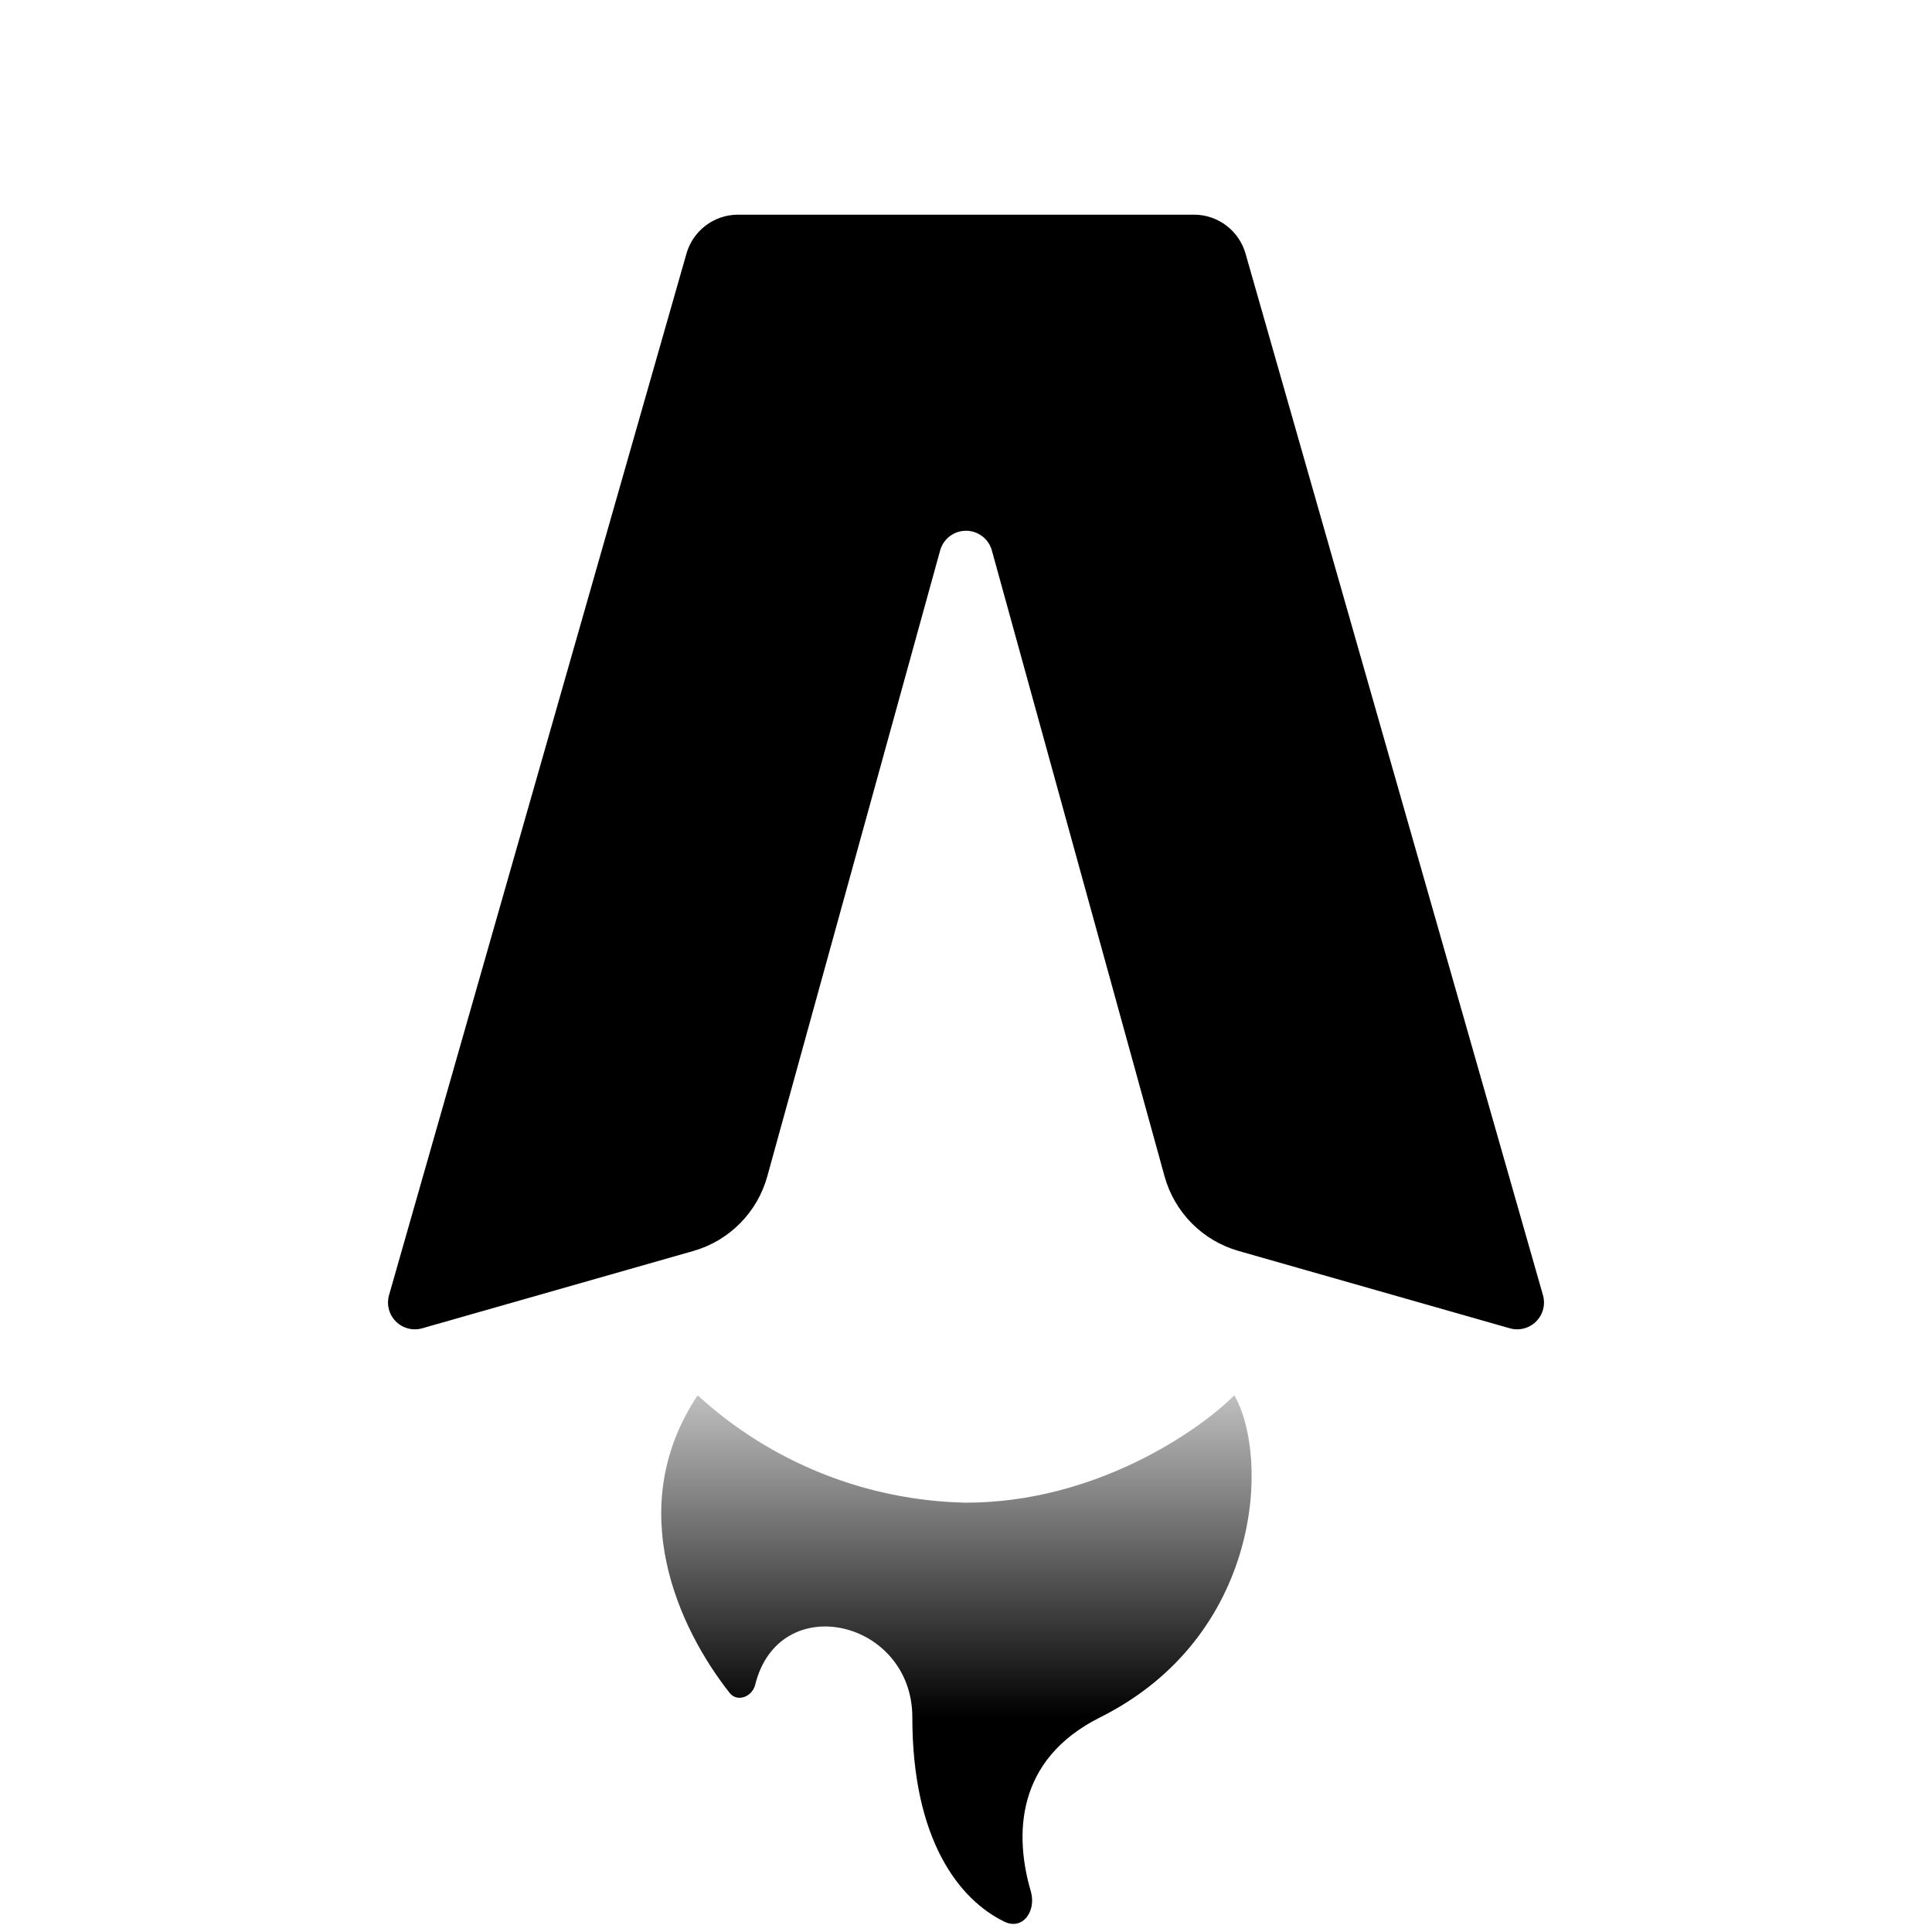
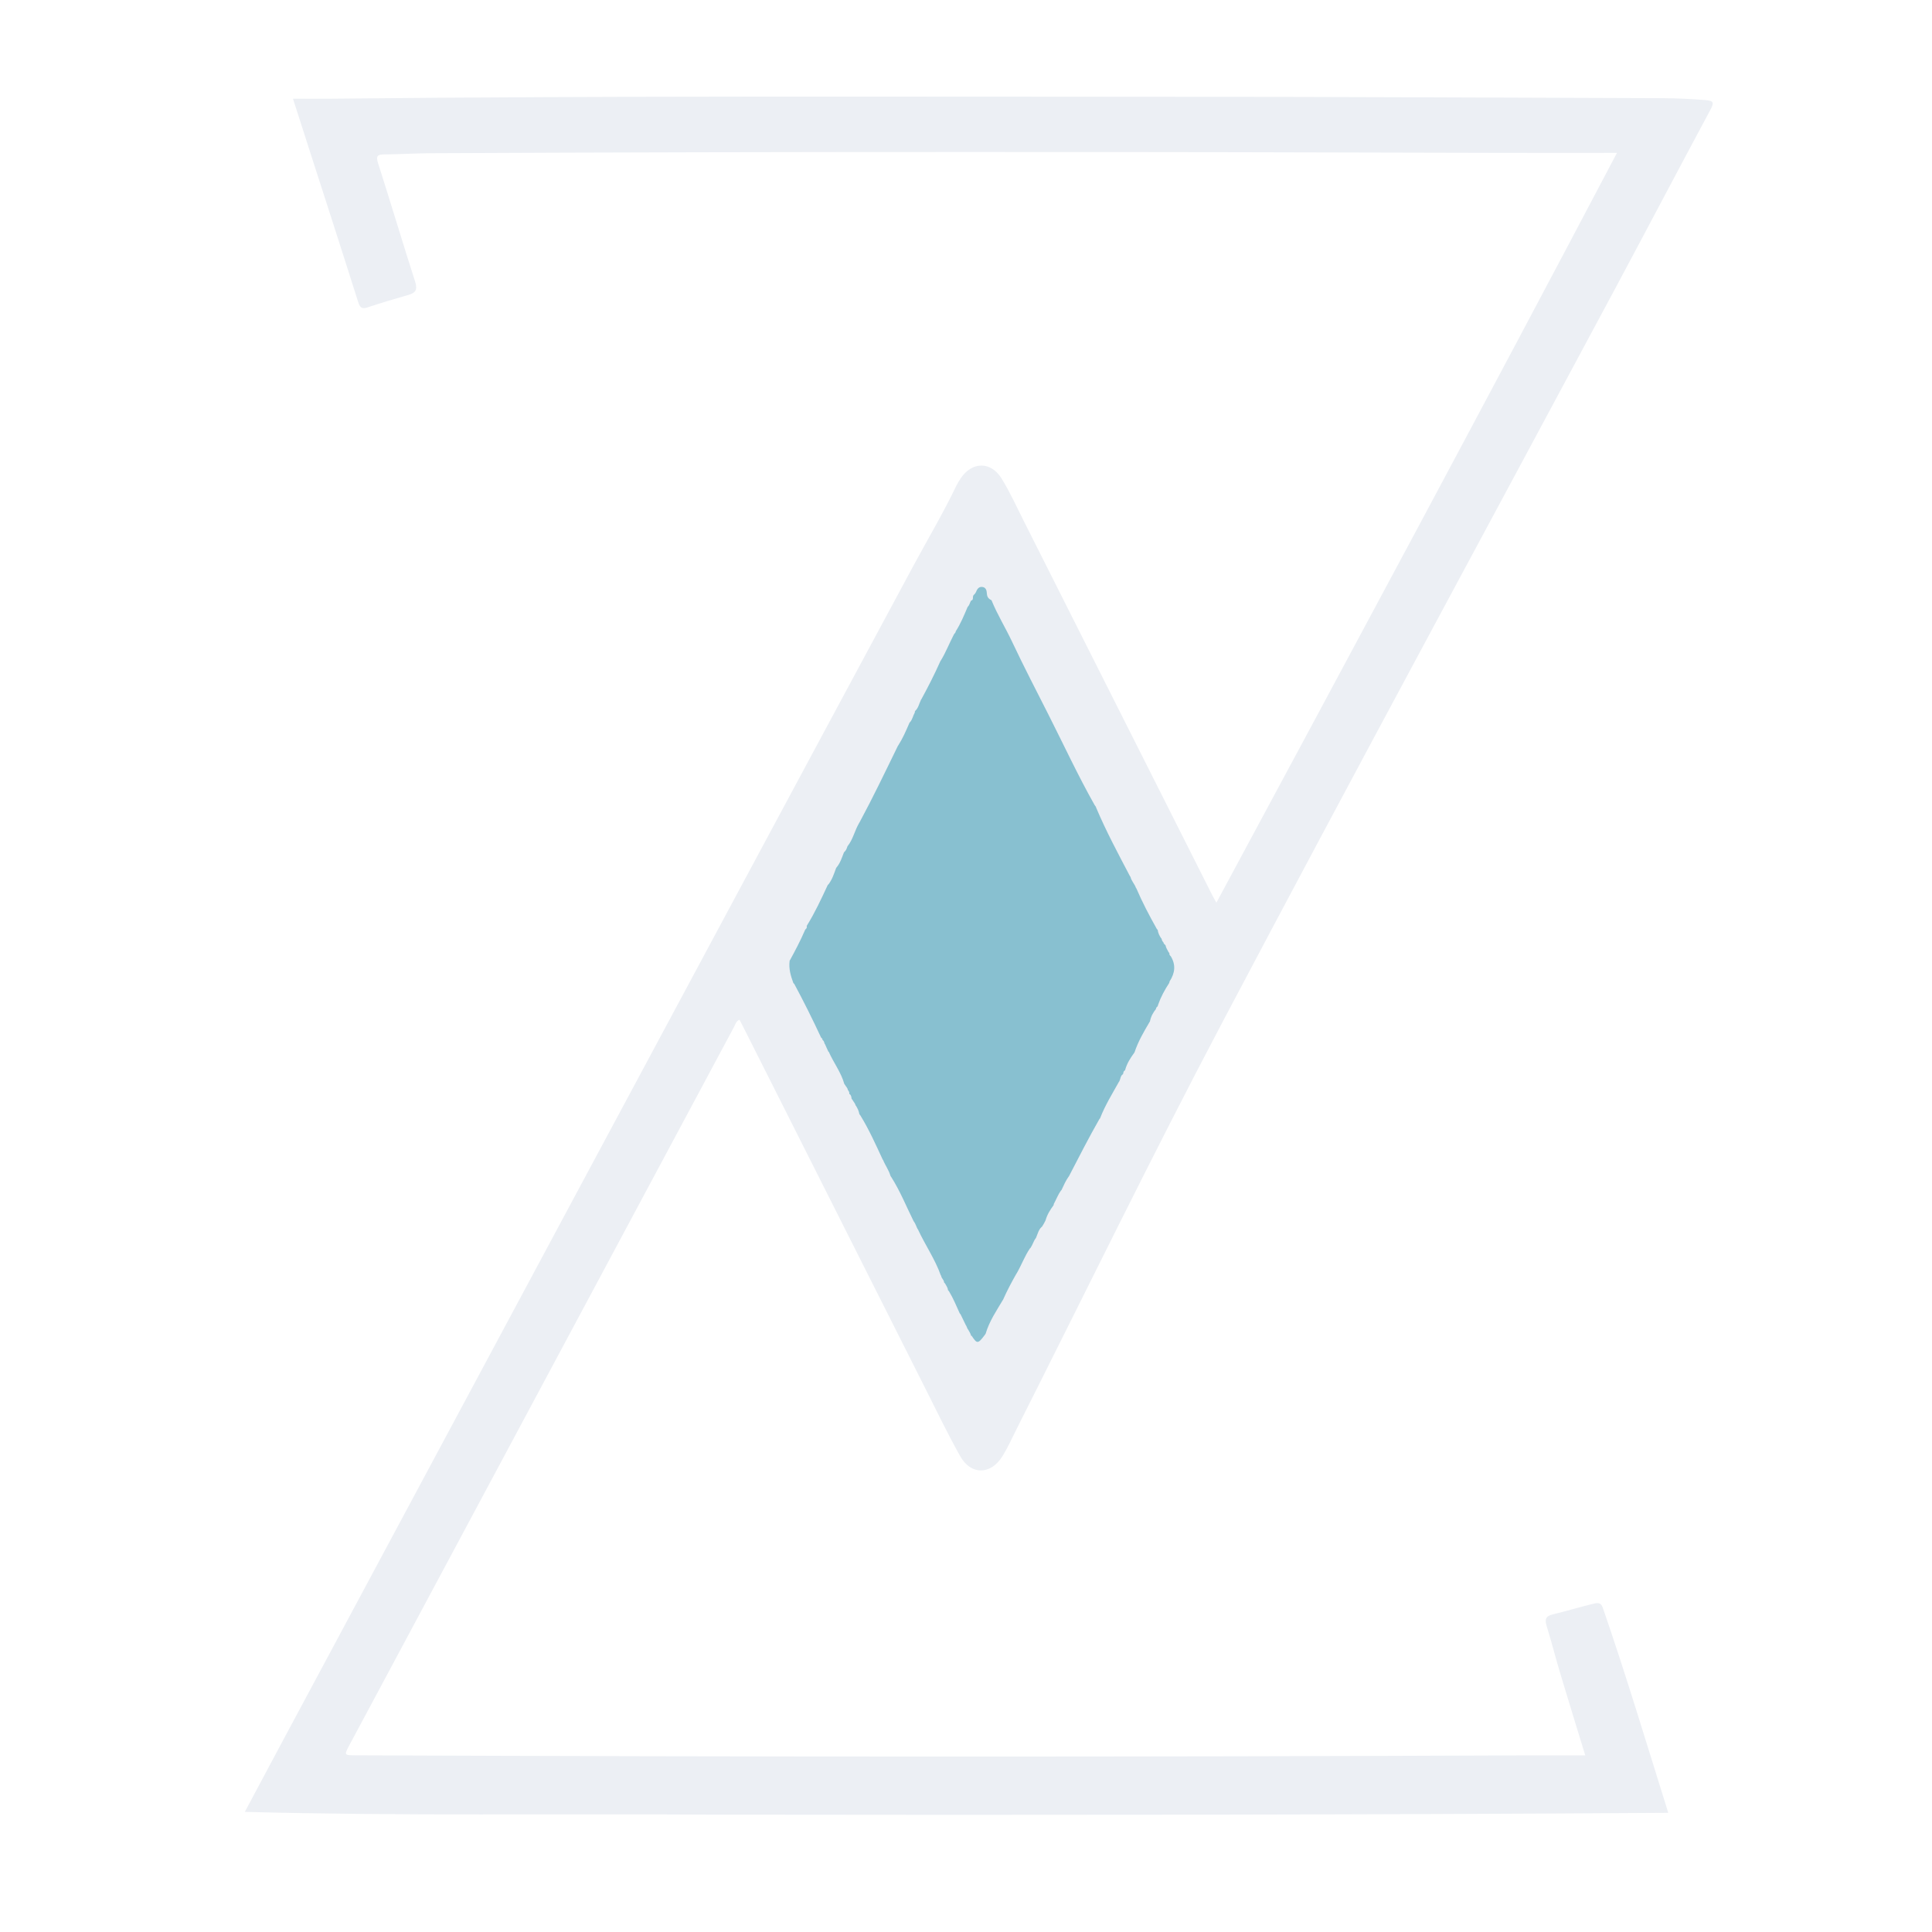
- <svg xmlns="http://www.w3.org/2000/svg" fill="none" viewBox="0 0 36 36">
-   <path fill="#000" d="M22.25 4h-8.5a1 1 0 0 0-.96.73l-5.54 19.4a.5.5 0 0 0 .62.62l5.05-1.44a2 2 0 0 0 1.38-1.4l3.22-11.66a.5.5 0 0 1 .96 0l3.22 11.67a2 2 0 0 0 1.38 1.39l5.05 1.44a.5.5 0 0 0 .62-.62l-5.54-19.4a1 1 0 0 0-.96-.73Z" />
-   <path fill="url(#gradient)" d="M18 28a7.63 7.63 0 0 1-5-2c-1.4 2.1-.35 4.35.6 5.55.14.17.41.07.47-.15.44-1.8 2.93-1.22 2.93.6 0 2.28.87 3.4 1.72 3.81.34.16.59-.2.49-.56-.31-1.05-.29-2.46 1.29-3.25 3-1.5 3.17-4.83 2.5-6-.67.67-2.6 2-5 2Z" />
-   <defs>
-     <linearGradient id="gradient" x1="16" x2="16" y1="32" y2="24" gradientUnits="userSpaceOnUse">
-       <stop stop-color="#000" />
-       <stop offset="1" stop-color="#000" stop-opacity="0" />
-     </linearGradient>
-   </defs>
-   <style>
-     @media (prefers-color-scheme:dark){:root{filter:invert(100%)}}
-   </style>
+ <svg xmlns="http://www.w3.org/2000/svg" enable-background="new 0 0 1000 1000" version="1.1" viewBox="0 0 1e3 1e3" xml:space="preserve">
+   <path d="m370 939.26c-81.101-0.512-161.72 0.73-243.28-1.438 6.891-12.906 13.115-24.605 19.376-36.283 50.609-94.387 101.21-188.78 151.84-283.15 58.213-108.5 116.4-217.01 174.77-325.42 7.484-13.901 15.574-27.475 22.385-41.74 0.571-1.195 1.307-2.318 2.033-3.432 5.862-8.991 15.754-9.205 21.384 0.019 4.407 7.22 7.933 14.984 11.749 22.557 32.423 64.336 64.823 128.68 97.237 193.03 0.583 1.158 1.259 2.269 2.117 3.807 69.376-128.87 138.52-257.45 207.33-388.08-20.797 0-40.4 0.051-60.002-0.008-184.66-0.553-369.31-0.705-553.97 0.181-7.995 0.038-15.988 0.565-23.983 0.619-3.592 0.024-4.515 0.765-3.295 4.574 6.535 20.407 12.648 40.948 19.199 61.35 1.286 4.006 0.298 5.717-3.44 6.792-7.025 2.022-14.052 4.063-20.977 6.394-3.096 1.042-4.129 0.322-5.112-2.793-8.658-27.419-17.527-54.772-26.331-82.145-2.328-7.238-4.648-14.479-7.384-23 7.012 0 13.474 0.059 19.935-0.009 145.82-1.523 291.65-1.03 437.47-0.991 83.828 0.022 167.66 0.449 251.48 0.727 7.33 0.024 14.646 0.411 21.966 0.955 4.369 0.325 4.912 1.136 2.789 5.087-16.687 31.054-33.074 62.269-49.723 93.343-67.654 126.27-135.95 252.2-202.83 378.88-36.731 69.569-71.119 140.37-106.57 210.62-2.397 4.75-4.56 9.658-7.381 14.147-6.068 9.657-16.277 9.73-21.826-0.195-6.809-12.18-12.857-24.787-19.142-37.256-31.156-61.814-62.282-123.64-93.42-185.47-0.521-1.034-1.072-2.052-1.647-3.15-1.8 0.822-2.153 2.516-2.888 3.889-66.341 123.85-132.67 247.71-199 371.57-2.808 5.243-2.804 5.286 3.215 5.31 202.16 0.806 404.31 0.878 606.47 0.029 9.786-0.041 19.573-0.005 29.979-0.005-4.552-14.899-8.875-28.852-13.065-42.844-2.385-7.964-4.418-16.034-6.877-23.974-1.037-3.347-0.729-5.237 3.075-6.144 6.946-1.655 13.786-3.756 20.727-5.434 1.868-0.452 4.11-1.242 5.203 1.922 12.044 34.883 22.635 70.221 33.909 106.22-164.76 1.067-328.88 1.186-493.49 0.942z" fill="#eceff4" />
+   <path d="m461.31 609.22c-0.236-0.276-0.44-0.569-0.454-0.747-0.843-2.919-2.64-5.229-3.803-8.121-0.321-0.155-0.128-0.374-0.214-0.257-3.533-7.609-6.96-15.344-11.588-22.874-0.246-0.268-0.452-0.49-0.463-0.642-0.271-1.537-0.853-2.807-1.74-4.23-0.316-0.149-0.094-0.353-0.201-0.25-0.203-0.991-1.021-1.728-1.658-2.893-0.191-0.245-0.406-0.453-0.43-0.601-0.069-0.843-0.209-1.517-0.815-2.209-0.342-0.045-0.313-0.115-0.35-0.124 0.086-0.653-0.06-1.259-0.61-1.94-0.302-0.091 0.008-0.321-0.146-0.206-0.131-1.018-1.008-1.727-1.649-2.878-0.201-0.237-0.184-0.242-0.19-0.235-1.632-5.931-5.479-10.84-8.024-16.594-0.359-0.075-0.109-0.219-0.245-0.171-0.623-1.216-1.097-2.485-1.754-3.888-0.327-0.086-0.021-0.162-0.177-0.141-0.151-0.625-0.253-1.248-0.884-1.84-0.318-0.017-0.11-0.122-0.224-0.099 0.094-0.339 0.019-0.644-0.514-1.077-0.214-0.177-0.17-0.194-0.188-0.178-4.324-9.272-8.866-18.445-13.876-27.755-0.287-0.228-0.491-0.423-0.511-0.563-1.33-3.687-2.447-7.269-1.882-11.481 0.153-0.349 0.264-0.256 0.197-0.284 2.749-5.029 5.419-10.103 7.837-15.708 0.169-0.319 0.242-0.258 0.195-0.266 0.332-0.23 0.618-0.538 0.679-1.224-0.133-0.294-0.071-0.601 0.049-0.701 4.143-6.693 7.377-13.69 10.781-21.003 0.117-0.343 0.469-0.074 0.303-0.22 1.919-2.473 2.857-5.365 4.019-8.548 0.192-0.307 0.229-0.275 0.205-0.279 1.845-2.16 2.693-4.815 3.808-7.724 0.195-0.288 0.214-0.266 0.201-0.271 0.834-0.686 1.245-1.642 1.65-2.925 0.017-0.312 0.358-0.215 0.191-0.275 2.667-3.361 3.488-7.718 5.779-11.68 0.033-0.358 0.384-0.27 0.209-0.323 6.949-12.878 13.28-26.105 19.866-39.613 0.112-0.352 0.28-0.213 0.185-0.267 2.311-3.592 4.01-7.494 5.838-11.727 0.128-0.334 0.259-0.219 0.181-0.258 1.361-1.333 1.584-3.322 2.626-5.174-0.029-0.349 0.018-0.633 0.126-0.729 1.71-1.562 2.043-3.692 3.072-5.847 0.127-0.323 0.26-0.214 0.182-0.25 3.459-6.341 6.747-12.771 9.841-19.707 0.157-0.328 0.248-0.248 0.191-0.268 2.621-4.249 4.388-8.937 6.866-13.665 0.198-0.298 0.208-0.285 0.201-0.288 0.259-0.24 0.512-0.491 0.672-1.01-0.079-0.255 0.137-0.205 0.041-0.259 2.448-3.81 4.185-7.966 6.071-12.455 0.182-0.317 0.226-0.281 0.199-0.29 0.771-0.73 0.935-1.811 1.552-2.976 0.073-0.3 0.321-0.079 0.202-0.187 1.257-0.353 0.592-1.534 1.046-2.58 0.169-0.301 0.227-0.248 0.192-0.266 0.634-0.53 1.086-1.205 1.394-1.976 0.614-1.535 1.668-2.506 3.382-2.143 1.55 0.328 1.956 1.789 2.019 3.058 0.079 1.605 0.503 2.828 2.272 3.677 0.326 0.072 0.041 0.225 0.192 0.169 3.016 7.395 7.231 14.189 10.616 21.379 5.994 12.731 12.485 25.223 18.838 37.76 7.871 15.533 15.173 31.368 23.929 46.862 0.466 0.535 0.638 0.817 0.792 1.385 5.175 12.228 11.34 23.703 17.533 35.497 0.326 0.173 0.138 0.391 0.224 0.276 0.398 2.003 2.092 3.536 2.834 5.721 0.33 0.109 0.015 0.19 0.174 0.161 3.045 7.128 6.624 13.946 10.568 20.972 0.246 0.266 0.474 0.49 0.495 0.648 0.247 1.561 0.837 2.833 1.77 4.211 0.333 0.109 0.022 0.17 0.179 0.153 0.17 0.619 0.281 1.234 0.875 1.858 0.311 0.048-0.032 0.141 0.143 0.11 0.029 0.335 0.12 0.64 0.62 1.067 0.205 0.175 0.446 0.409 0.497 0.569 0.195 1.264 0.914 2.13 1.502 3.385 0.214 0.245 0.426 0.472 0.459 0.623-0.053 0.554 0.05 0.905 0.54 1.4 0.225 0.186 0.18 0.201 0.198 0.185 2.578 4.322 2.28 8.522-0.654 13.016-0.057 0.421-0.123 0.744-0.235 0.865-2.305 3.535-4.244 7.08-5.721 11.25-0.067 0.353-0.146 0.663-0.258 0.778-0.394 0.341-0.651 0.593-0.812 1.127 0.075 0.26-0.099 0.191-0.031 0.255-1.456 1.829-2.582 3.788-3.109 6.434-0.202 0.294-0.194 0.297-0.197 0.293-2.905 4.952-5.847 9.887-7.785 15.715-0.202 0.299-0.212 0.289-0.206 0.292-1.901 2.639-3.693 5.337-4.662 8.859-0.075 0.34-0.303 0.124-0.185 0.23-0.636 0.27-0.65 0.922-0.867 1.784-0.073 0.296-0.28 0.123-0.171 0.203-1.226 0.805-1.076 2.34-1.854 3.742-0.133 0.302-0.256 0.21-0.186 0.24-3.351 6.069-7.069 11.953-9.709 18.805-0.183 0.312-0.363 0.194-0.265 0.238-5.503 9.63-10.544 19.518-15.815 29.692-0.133 0.339-0.29 0.218-0.206 0.27-1.456 2.03-2.45 4.311-3.646 6.868-0.132 0.316-0.446 0.218-0.286 0.255-1.468 2.036-2.363 4.461-3.718 6.988-0.022 0.356-0.084 0.642-0.187 0.746-1.73 2.362-3.227 4.686-4.07 7.725-0.269 0.444-0.314 0.621-0.523 1.016-0.44 0.817-0.75 1.396-1.299 2.218-0.161 0.287-0.368 0.173-0.262 0.223-1.548 1.436-1.963 3.477-2.884 5.633-0.193 0.281-0.212 0.26-0.2 0.267-1.074 1.403-1.448 3.187-2.629 4.906-0.144 0.296-0.391 0.165-0.263 0.219-2.669 3.874-4.27 8.356-6.765 12.73-0.068 0.349-0.363 0.231-0.218 0.299-2.437 4.309-4.795 8.667-6.939 13.537-0.213 0.29-0.197 0.302-0.204 0.295-3.262 5.511-6.919 10.829-8.855 17.385-0.261 0.247-0.396 0.622-0.546 0.753-3.387 4.488-3.894 4.51-6.619 0.331-0.387-0.068-0.284-0.136-0.345-0.142-0.26-1.036-0.829-1.909-1.472-3.062-0.22-0.218-0.153-0.251-0.183-0.228-0.381-0.46-0.44-1.05-0.828-1.798-0.205-0.203-0.141-0.221-0.167-0.199-0.955-1.8-1.713-3.699-2.818-5.792-0.239-0.243-0.446-0.451-0.465-0.596-1.743-3.829-3.264-7.61-5.56-11.39-0.267-0.242-0.47-0.428-0.488-0.565-0.102-1.302-0.884-2.183-1.534-3.439-0.26-0.215-0.461-0.394-0.484-0.527 0.003-1.329-1.361-1.982-1.497-3.435-0.269-0.216-0.151-0.251-0.199-0.212-2.92-8.281-8.003-15.526-11.81-23.756-0.288-0.225-0.143-0.281-0.205-0.235-0.622-1.147-0.931-2.443-1.844-3.778-0.281-0.172-0.104-0.28-0.182-0.211-3.75-7.531-6.869-15.407-11.587-22.88z" fill="#88c0d0" />
</svg>
